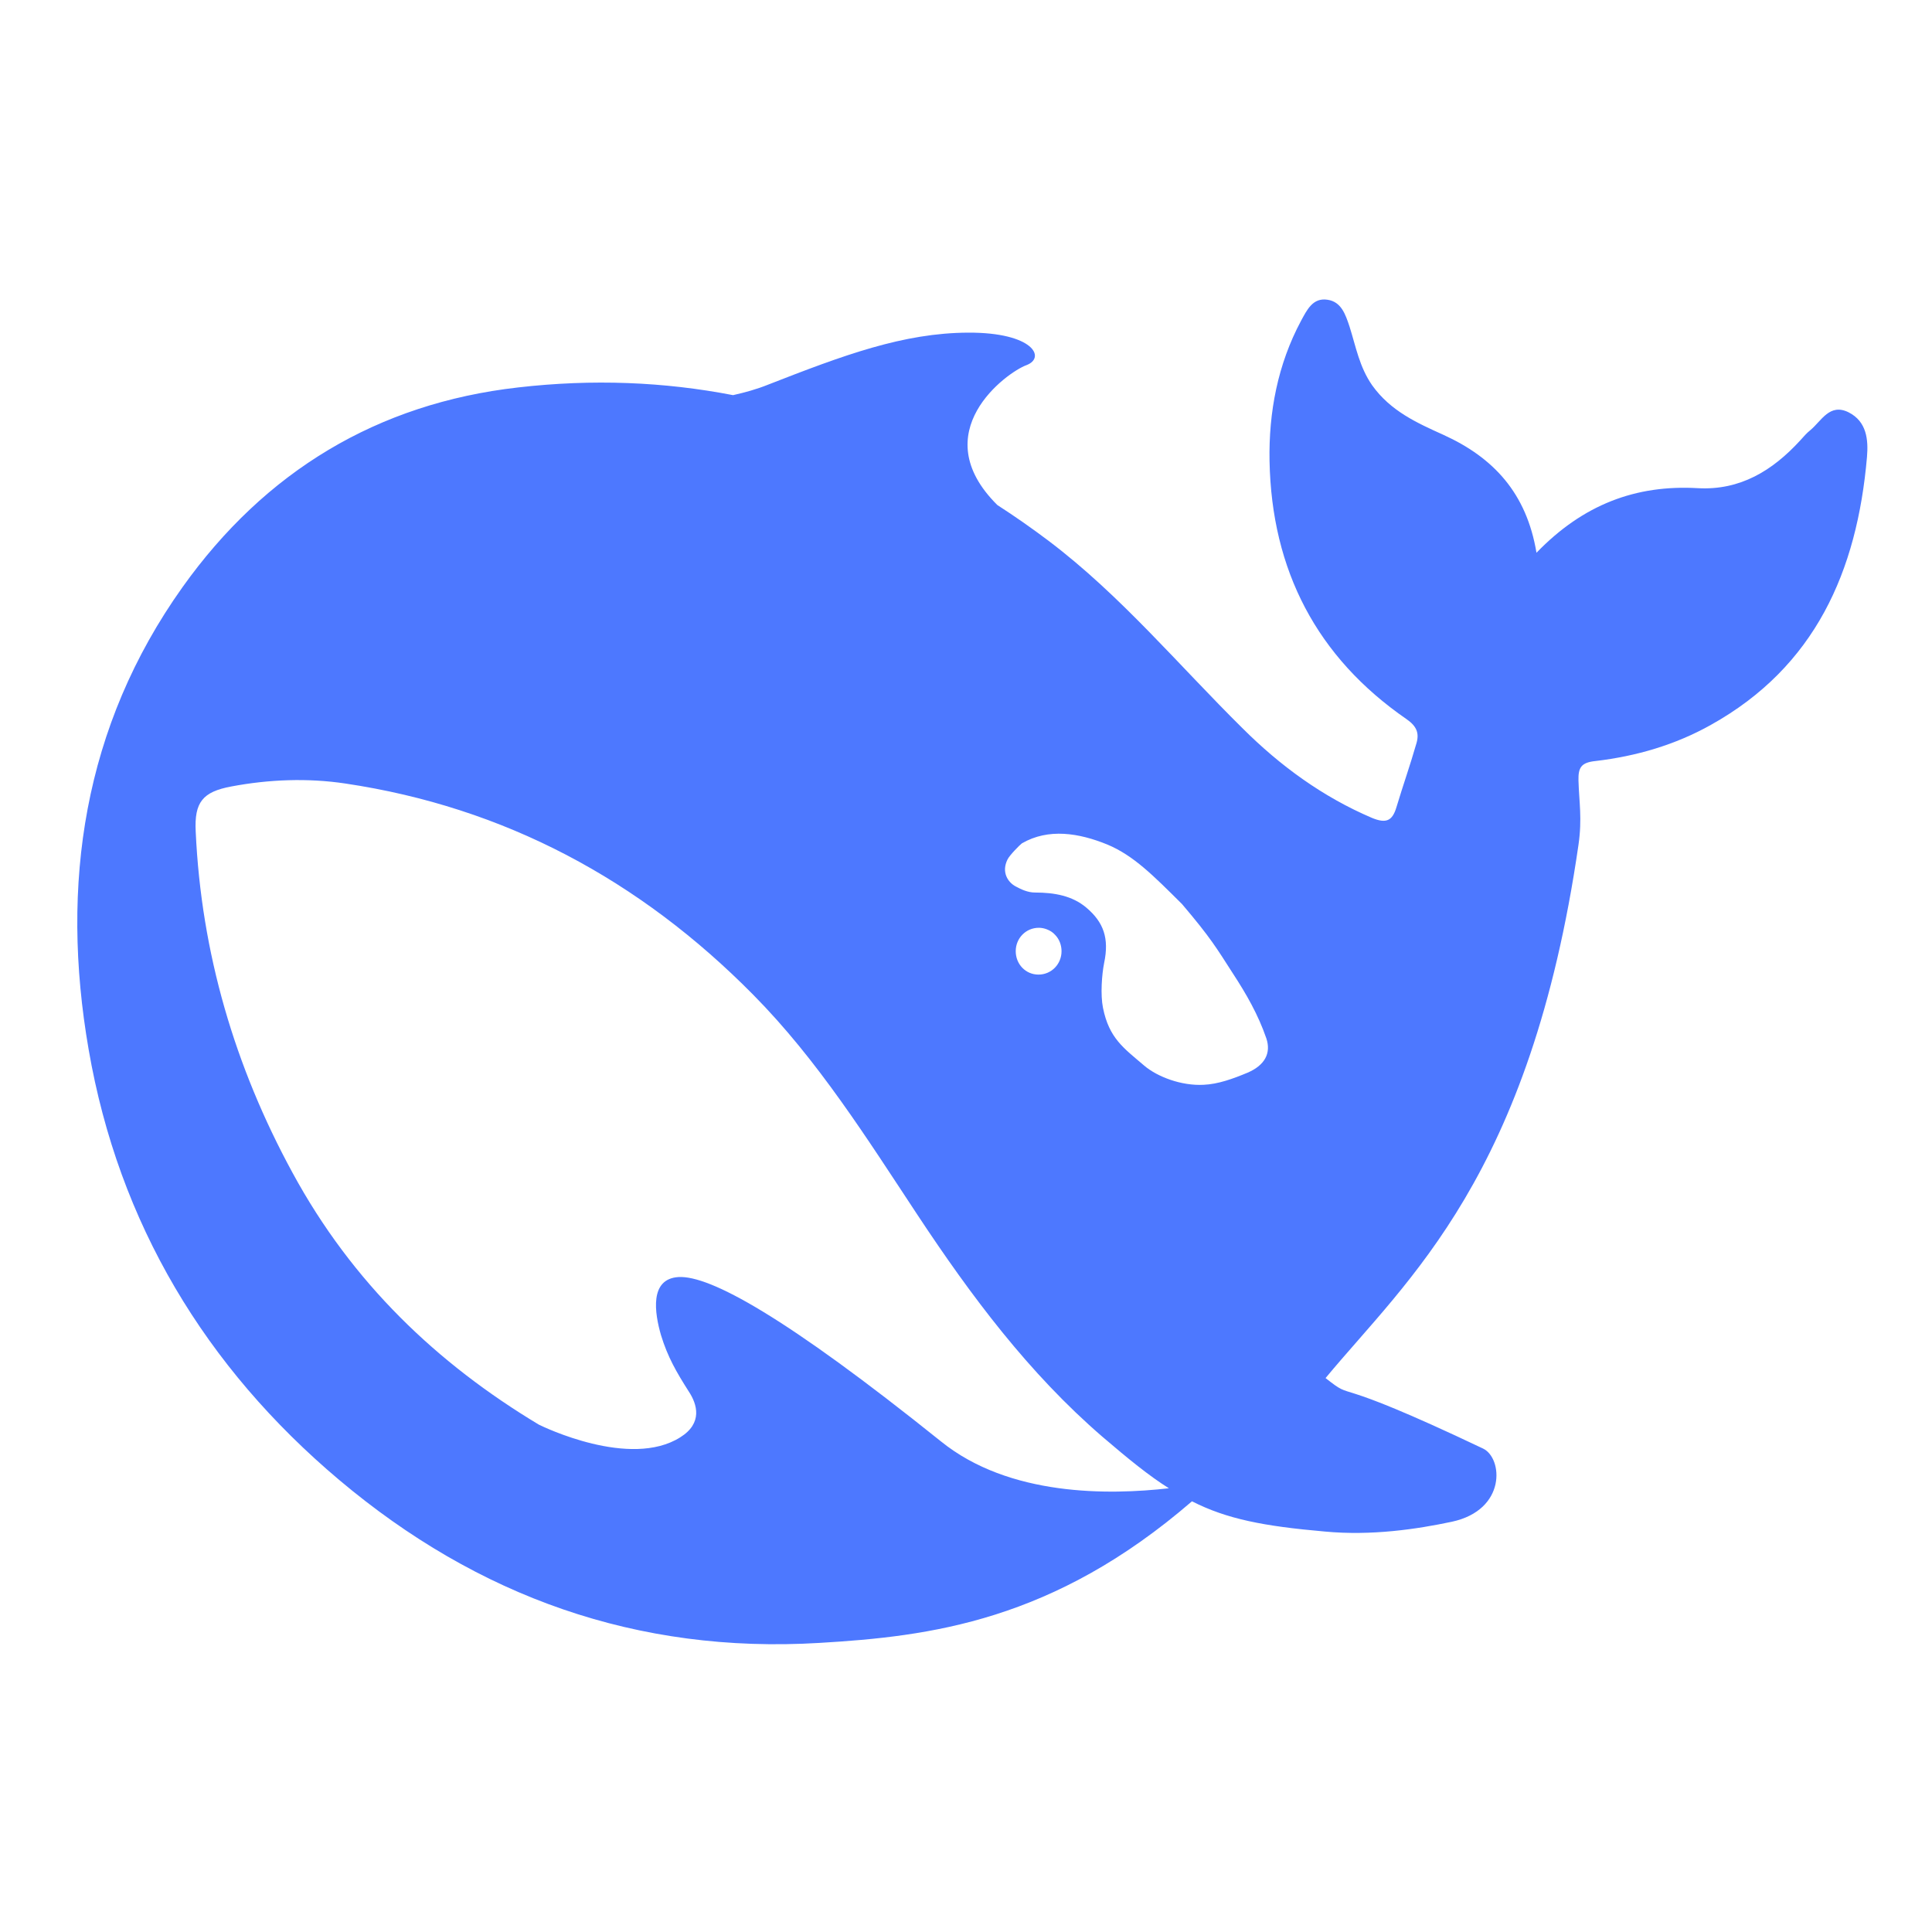
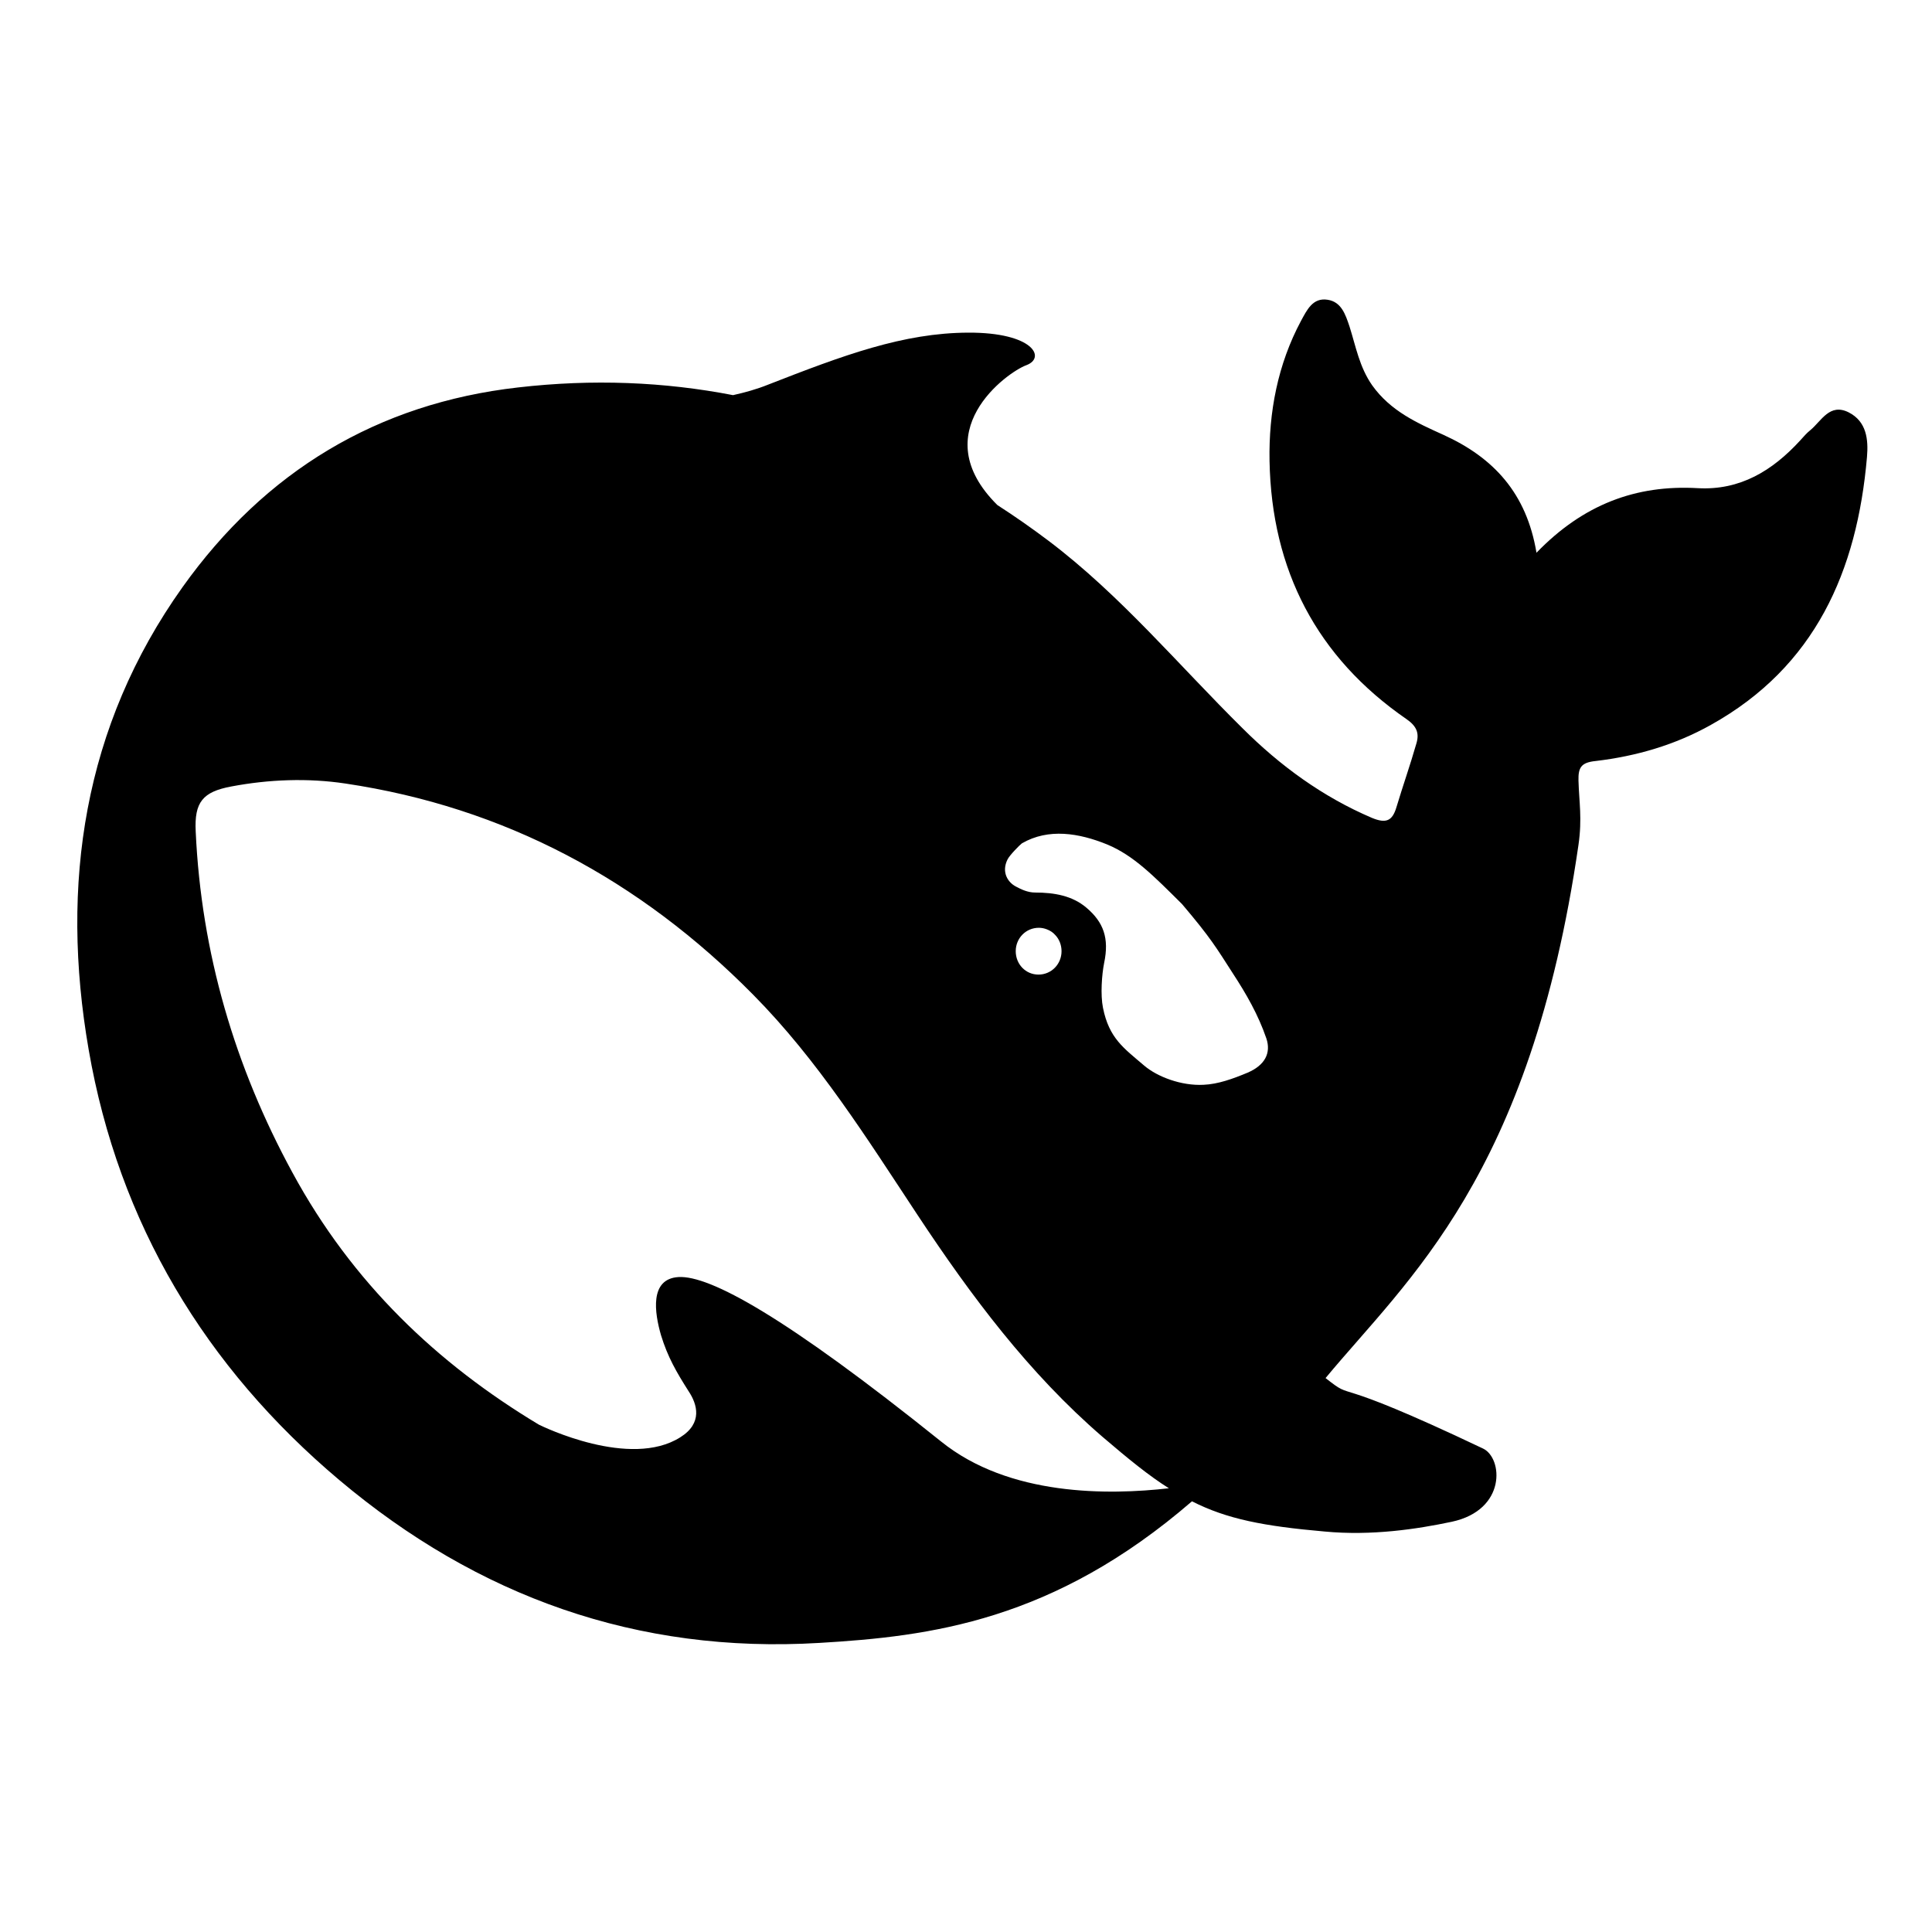
<svg xmlns="http://www.w3.org/2000/svg" viewBox="0 0 24 24" width="24" height="24">
-   <path transform="translate(0.5 0.5) scale(0.46)" fill="#4d78ff" d="M48.835 10.048C48.323 9.792 48.102 10.28 47.803 10.528C47.701 10.608 47.614 10.712 47.527 10.808C46.779 11.624 45.905 12.16 44.762 12.096C43.092 12 41.666 12.536 40.406 13.84C40.138 12.232 39.248 11.272 37.893 10.656C37.184 10.336 36.467 10.016 35.97 9.32C35.623 8.824 35.529 8.272 35.356 7.728C35.246 7.4 35.135 7.064 34.765 7.008C34.363 6.944 34.206 7.288 34.048 7.576C33.418 8.752 33.173 10.048 33.197 11.36C33.252 14.312 34.474 16.664 36.9 18.336C37.176 18.528 37.247 18.72 37.16 19C36.995 19.576 36.797 20.136 36.624 20.712C36.514 21.08 36.349 21.16 35.962 21C34.631 20.432 33.481 19.592 32.464 18.576C30.739 16.872 29.179 14.992 27.233 13.52C26.776 13.176 26.319 12.856 25.847 12.552C23.862 10.584 26.107 8.968 26.627 8.776C27.17 8.576 26.816 7.888 25.059 7.896C23.302 7.904 21.695 8.504 19.647 9.304C19.348 9.424 19.032 9.512 18.709 9.584C16.85 9.224 14.92 9.144 12.903 9.376C9.106 9.808 6.073 11.64 3.843 14.768C1.165 18.528 0.534 22.8 1.307 27.256C2.118 31.952 4.466 35.84 8.074 38.88C11.816 42.032 16.125 43.576 21.041 43.28C24.027 43.104 27.352 42.696 31.102 39.456C32.047 39.936 33.04 40.128 34.686 40.272C35.955 40.392 37.176 40.208 38.121 40.008C39.602 39.688 39.499 38.288 38.964 38.032C34.623 35.968 35.576 36.808 34.71 36.128C36.916 33.464 40.24 30.696 41.54 21.728C41.643 21.016 41.556 20.568 41.54 19.992C41.532 19.64 41.611 19.504 42.005 19.464C43.092 19.336 44.148 19.032 45.117 18.488C47.929 16.92 49.064 14.344 49.331 11.256C49.371 10.784 49.324 10.296 48.835 10.048ZM24.326 37.84C20.12 34.464 18.079 33.352 17.236 33.4C16.448 33.448 16.59 34.368 16.763 34.968C16.944 35.56 17.181 35.968 17.512 36.488C17.74 36.832 17.898 37.344 17.283 37.728C15.928 38.584 13.573 37.44 13.462 37.384C10.721 35.736 8.428 33.56 6.813 30.584C5.253 27.72 4.348 24.648 4.198 21.368C4.158 20.576 4.387 20.296 5.159 20.152C6.175 19.96 7.223 19.92 8.239 20.072C12.533 20.712 16.189 22.672 19.253 25.776C21.002 27.544 22.325 29.656 23.689 31.72C25.138 33.912 26.698 36 28.683 37.712C29.384 38.312 29.943 38.768 30.479 39.104C28.864 39.288 26.17 39.328 24.326 37.84ZM26.343 24.6C26.343 24.248 26.619 23.968 26.966 23.968C27.044 23.968 27.115 23.984 27.178 24.008C27.265 24.04 27.344 24.088 27.407 24.16C27.517 24.272 27.58 24.432 27.58 24.6C27.58 24.952 27.304 25.232 26.957 25.232C26.611 25.232 26.343 24.952 26.343 24.6ZM32.606 27.88C32.205 28.048 31.803 28.192 31.416 28.208C30.818 28.24 30.164 27.992 29.81 27.688C29.258 27.216 28.864 26.952 28.699 26.128C28.628 25.776 28.668 25.232 28.73 24.92C28.872 24.248 28.714 23.816 28.25 23.424C27.872 23.104 27.391 23.016 26.863 23.016C26.666 23.016 26.485 22.928 26.351 22.856C26.13 22.744 25.949 22.464 26.123 22.12C26.178 22.008 26.446 21.736 26.509 21.688C27.226 21.272 28.053 21.408 28.817 21.72C29.526 22.016 30.061 22.56 30.834 23.328C31.622 24.256 31.763 24.512 32.212 25.208C32.567 25.752 32.89 26.312 33.11 26.952C33.245 27.352 33.071 27.68 32.606 27.88Z" />
+   <path transform="translate(0.5 0.5) scale(0.46)" fill="currentColor" d="M48.835 10.048C48.323 9.792 48.102 10.28 47.803 10.528C47.701 10.608 47.614 10.712 47.527 10.808C46.779 11.624 45.905 12.16 44.762 12.096C43.092 12 41.666 12.536 40.406 13.84C40.138 12.232 39.248 11.272 37.893 10.656C37.184 10.336 36.467 10.016 35.97 9.32C35.623 8.824 35.529 8.272 35.356 7.728C35.246 7.4 35.135 7.064 34.765 7.008C34.363 6.944 34.206 7.288 34.048 7.576C33.418 8.752 33.173 10.048 33.197 11.36C33.252 14.312 34.474 16.664 36.9 18.336C37.176 18.528 37.247 18.72 37.16 19C36.995 19.576 36.797 20.136 36.624 20.712C36.514 21.08 36.349 21.16 35.962 21C34.631 20.432 33.481 19.592 32.464 18.576C30.739 16.872 29.179 14.992 27.233 13.52C26.776 13.176 26.319 12.856 25.847 12.552C23.862 10.584 26.107 8.968 26.627 8.776C27.17 8.576 26.816 7.888 25.059 7.896C23.302 7.904 21.695 8.504 19.647 9.304C19.348 9.424 19.032 9.512 18.709 9.584C16.85 9.224 14.92 9.144 12.903 9.376C9.106 9.808 6.073 11.64 3.843 14.768C1.165 18.528 0.534 22.8 1.307 27.256C2.118 31.952 4.466 35.84 8.074 38.88C11.816 42.032 16.125 43.576 21.041 43.28C24.027 43.104 27.352 42.696 31.102 39.456C32.047 39.936 33.04 40.128 34.686 40.272C35.955 40.392 37.176 40.208 38.121 40.008C39.602 39.688 39.499 38.288 38.964 38.032C34.623 35.968 35.576 36.808 34.71 36.128C36.916 33.464 40.24 30.696 41.54 21.728C41.643 21.016 41.556 20.568 41.54 19.992C41.532 19.64 41.611 19.504 42.005 19.464C43.092 19.336 44.148 19.032 45.117 18.488C47.929 16.92 49.064 14.344 49.331 11.256C49.371 10.784 49.324 10.296 48.835 10.048ZM24.326 37.84C20.12 34.464 18.079 33.352 17.236 33.4C16.448 33.448 16.59 34.368 16.763 34.968C16.944 35.56 17.181 35.968 17.512 36.488C17.74 36.832 17.898 37.344 17.283 37.728C15.928 38.584 13.573 37.44 13.462 37.384C10.721 35.736 8.428 33.56 6.813 30.584C5.253 27.72 4.348 24.648 4.198 21.368C4.158 20.576 4.387 20.296 5.159 20.152C6.175 19.96 7.223 19.92 8.239 20.072C12.533 20.712 16.189 22.672 19.253 25.776C21.002 27.544 22.325 29.656 23.689 31.72C25.138 33.912 26.698 36 28.683 37.712C29.384 38.312 29.943 38.768 30.479 39.104C28.864 39.288 26.17 39.328 24.326 37.84ZM26.343 24.6C26.343 24.248 26.619 23.968 26.966 23.968C27.044 23.968 27.115 23.984 27.178 24.008C27.265 24.04 27.344 24.088 27.407 24.16C27.517 24.272 27.58 24.432 27.58 24.6C27.58 24.952 27.304 25.232 26.957 25.232C26.611 25.232 26.343 24.952 26.343 24.6ZM32.606 27.88C32.205 28.048 31.803 28.192 31.416 28.208C30.818 28.24 30.164 27.992 29.81 27.688C29.258 27.216 28.864 26.952 28.699 26.128C28.628 25.776 28.668 25.232 28.73 24.92C28.872 24.248 28.714 23.816 28.25 23.424C27.872 23.104 27.391 23.016 26.863 23.016C26.666 23.016 26.485 22.928 26.351 22.856C26.13 22.744 25.949 22.464 26.123 22.12C26.178 22.008 26.446 21.736 26.509 21.688C27.226 21.272 28.053 21.408 28.817 21.72C29.526 22.016 30.061 22.56 30.834 23.328C31.622 24.256 31.763 24.512 32.212 25.208C32.567 25.752 32.89 26.312 33.11 26.952C33.245 27.352 33.071 27.68 32.606 27.88Z" />
</svg>
